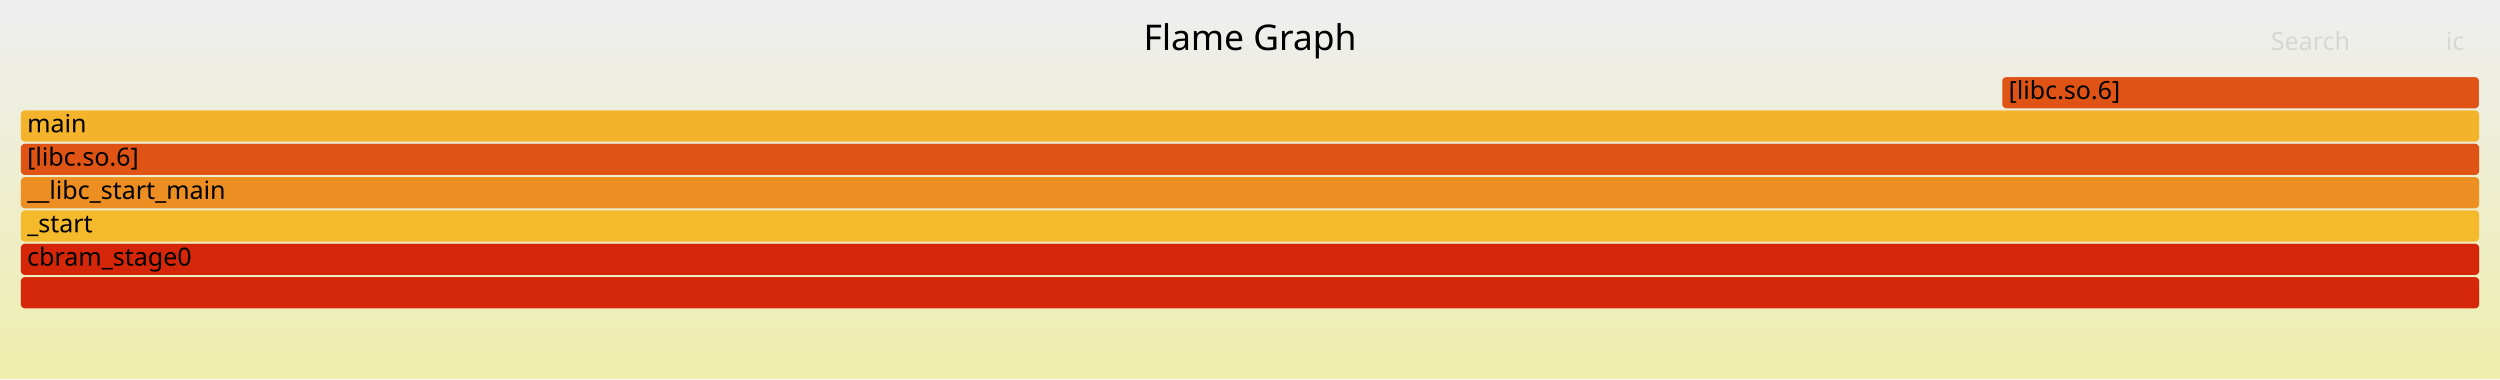
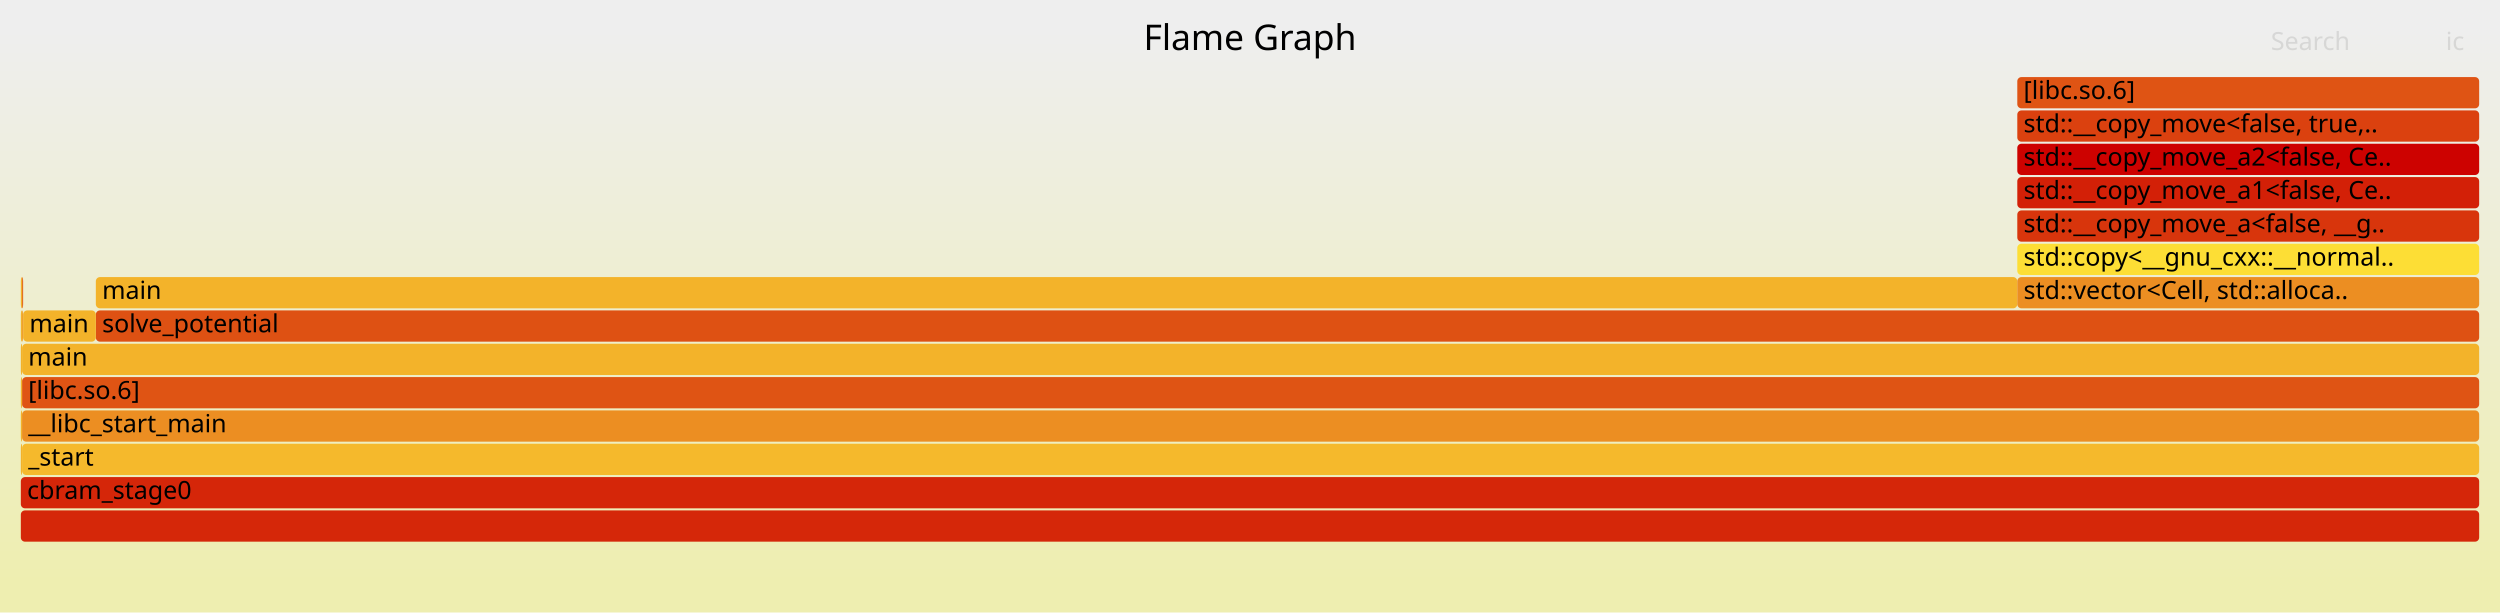
- <svg xmlns="http://www.w3.org/2000/svg" version="1.1" width="1200" height="182" viewBox="0 0 1200 182">
+ <svg xmlns="http://www.w3.org/2000/svg" version="1.1" width="1200" height="294" viewBox="0 0 1200 294">
  <defs>
    <linearGradient id="background" y1="0" y2="1" x1="0" x2="0">
      <stop stop-color="#eeeeee" offset="5%" />
      <stop stop-color="#eeeeb0" offset="95%" />
    </linearGradient>
  </defs>
  <style type="text/css">
	text { font-family:Verdana; font-size:12px; fill:rgb(0,0,0); }
	#search, #ignorecase { opacity:0.1; cursor:pointer; }
	#search:hover, #search.show, #ignorecase:hover, #ignorecase.show { opacity:1; }
	#subtitle { text-anchor:middle; font-color:rgb(160,160,160); }
	#title { text-anchor:middle; font-size:17px}
	#unzoom { cursor:pointer; }
	#frames &gt; *:hover { stroke:black; stroke-width:0.5; cursor:pointer; }
	.hide { display:none; }
	.parent { opacity:0.5; }
</style>
-   <rect x="0.0" y="0" width="1200.0" height="182.0" fill="url(#background)" />
+   <rect x="0.0" y="0" width="1200.0" height="294.0" fill="url(#background)" />
  <text id="title" x="600.00" y="24">Flame Graph</text>
-   <text id="details" x="10.00" y="165"> </text>
+   <text id="details" x="10.00" y="277"> </text>
  <text id="unzoom" x="10.00" y="24" class="hide">Reset Zoom</text>
  <text id="search" x="1090.00" y="24">Search</text>
  <text id="ignorecase" x="1174.00" y="24">ic</text>
-   <text id="matched" x="1090.00" y="165"> </text>
+   <text id="matched" x="1090.00" y="277"> </text>
  <g id="frames">
    <g>
-       <rect x="10.0" y="133" width="1180.0" height="15.0" fill="rgb(213,39,9)" rx="2" ry="2" />
+       <rect x="10.0" y="229" width="1180.0" height="15.0" fill="rgb(213,38,9)" rx="2" ry="2" />
+       <text x="13.00" y="239.5">cbram_stage0</text>
+     </g>
+     <g>
+       <rect x="968.3" y="101" width="221.7" height="15.0" fill="rgb(216,53,12)" rx="2" ry="2" />
+       <text x="971.30" y="111.5">std::__copy_move_a&lt;false, __g..</text>
+     </g>
+     <g>
+       <rect x="10.6" y="133" width="0.5" height="15.0" fill="rgb(225,94,22)" rx="2" ry="2" />
+       <text x="13.55" y="143.5" />
+     </g>
+     <g>
+       <rect x="46.0" y="133" width="922.3" height="15.0" fill="rgb(243,179,42)" rx="2" ry="2" />
+       <text x="49.03" y="143.5">main</text>
+     </g>
+     <g>
+       <rect x="968.3" y="117" width="221.7" height="15.0" fill="rgb(253,222,53)" rx="2" ry="2" />
+       <text x="971.30" y="127.5">std::copy&lt;__gnu_cxx::__normal..</text>
+     </g>
+     <g>
+       <rect x="968.3" y="53" width="221.7" height="15.0" fill="rgb(219,65,15)" rx="2" ry="2" />
+       <text x="971.30" y="63.5">std::__copy_move&lt;false, true,..</text>
+     </g>
+     <g>
+       <rect x="10.6" y="181" width="1179.4" height="15.0" fill="rgb(223,84,20)" rx="2" ry="2" />
+       <text x="13.55" y="191.5">[libc.so.6]</text>
+     </g>
+     <g>
+       <rect x="968.3" y="85" width="221.7" height="15.0" fill="rgb(211,32,7)" rx="2" ry="2" />
+       <text x="971.30" y="95.5">std::__copy_move_a1&lt;false, Ce..</text>
+     </g>
+     <g>
+       <rect x="10.0" y="133" width="0.6" height="15.0" fill="rgb(243,178,42)" rx="2" ry="2" />
      <text x="13.00" y="143.5" />
    </g>
    <g>
-       <rect x="10.0" y="69" width="1180.0" height="15.0" fill="rgb(223,84,20)" rx="2" ry="2" />
-       <text x="13.04" y="79.5">[libc.so.6]</text>
+       <rect x="10.0" y="181" width="0.6" height="15.0" fill="rgb(243,178,42)" rx="2" ry="2" />
+       <text x="13.00" y="191.5" />
    </g>
    <g>
-       <rect x="10.0" y="117" width="1180.0" height="15.0" fill="rgb(213,38,9)" rx="2" ry="2" />
-       <text x="13.00" y="127.5">cbram_stage0</text>
+       <rect x="10.0" y="149" width="0.6" height="15.0" fill="rgb(243,178,42)" rx="2" ry="2" />
+       <text x="13.00" y="159.5" />
    </g>
    <g>
-       <rect x="961.1" y="37" width="228.8" height="15.0" fill="rgb(223,84,20)" rx="2" ry="2" />
-       <text x="964.14" y="47.5">[libc.so.6]</text>
+       <rect x="10.0" y="197" width="0.6" height="15.0" fill="rgb(243,178,42)" rx="2" ry="2" />
+       <text x="13.00" y="207.5" />
    </g>
    <g>
-       <rect x="10.0" y="85" width="1180.0" height="15.0" fill="rgb(236,142,34)" rx="2" ry="2" />
-       <text x="13.04" y="95.5">__libc_start_main</text>
+       <rect x="968.3" y="69" width="221.7" height="15.0" fill="rgb(205,2,0)" rx="2" ry="2" />
+       <text x="971.30" y="79.5">std::__copy_move_a2&lt;false, Ce..</text>
    </g>
    <g>
-       <rect x="10.0" y="101" width="1180.0" height="15.0" fill="rgb(245,185,44)" rx="2" ry="2" />
-       <text x="13.04" y="111.5">_start</text>
+       <rect x="10.6" y="149" width="0.5" height="15.0" fill="rgb(238,153,36)" rx="2" ry="2" />
+       <text x="13.55" y="159.5" />
    </g>
    <g>
-       <rect x="10.0" y="53" width="1180.0" height="15.0" fill="rgb(243,179,42)" rx="2" ry="2" />
-       <text x="13.04" y="63.5">main</text>
+       <rect x="10.0" y="213" width="0.6" height="15.0" fill="rgb(243,178,42)" rx="2" ry="2" />
+       <text x="13.00" y="223.5" />
+     </g>
+     <g>
+       <rect x="968.3" y="37" width="221.7" height="15.0" fill="rgb(223,84,20)" rx="2" ry="2" />
+       <text x="971.30" y="47.5">[libc.so.6]</text>
+     </g>
+     <g>
+       <rect x="10.6" y="165" width="1179.4" height="15.0" fill="rgb(243,179,42)" rx="2" ry="2" />
+       <text x="13.55" y="175.5">main</text>
+     </g>
+     <g>
+       <rect x="10.0" y="245" width="1180.0" height="15.0" fill="rgb(213,39,9)" rx="2" ry="2" />
+       <text x="13.00" y="255.5" />
+     </g>
+     <g>
+       <rect x="46.0" y="149" width="1144.0" height="15.0" fill="rgb(222,81,19)" rx="2" ry="2" />
+       <text x="49.03" y="159.5">solve_potential</text>
+     </g>
+     <g>
+       <rect x="11.1" y="149" width="34.9" height="15.0" fill="rgb(243,179,42)" rx="2" ry="2" />
+       <text x="14.11" y="159.5">main</text>
+     </g>
+     <g>
+       <rect x="10.6" y="197" width="1179.4" height="15.0" fill="rgb(236,142,34)" rx="2" ry="2" />
+       <text x="13.55" y="207.5">__libc_start_main</text>
+     </g>
+     <g>
+       <rect x="968.3" y="133" width="221.7" height="15.0" fill="rgb(236,142,34)" rx="2" ry="2" />
+       <text x="971.30" y="143.5">std::vector&lt;Cell, std::alloca..</text>
+     </g>
+     <g>
+       <rect x="10.6" y="213" width="1179.4" height="15.0" fill="rgb(245,185,44)" rx="2" ry="2" />
+       <text x="13.55" y="223.5">_start</text>
+     </g>
+     <g>
+       <rect x="10.0" y="165" width="0.6" height="15.0" fill="rgb(243,178,42)" rx="2" ry="2" />
+       <text x="13.00" y="175.5" />
    </g>
  </g>
</svg>
